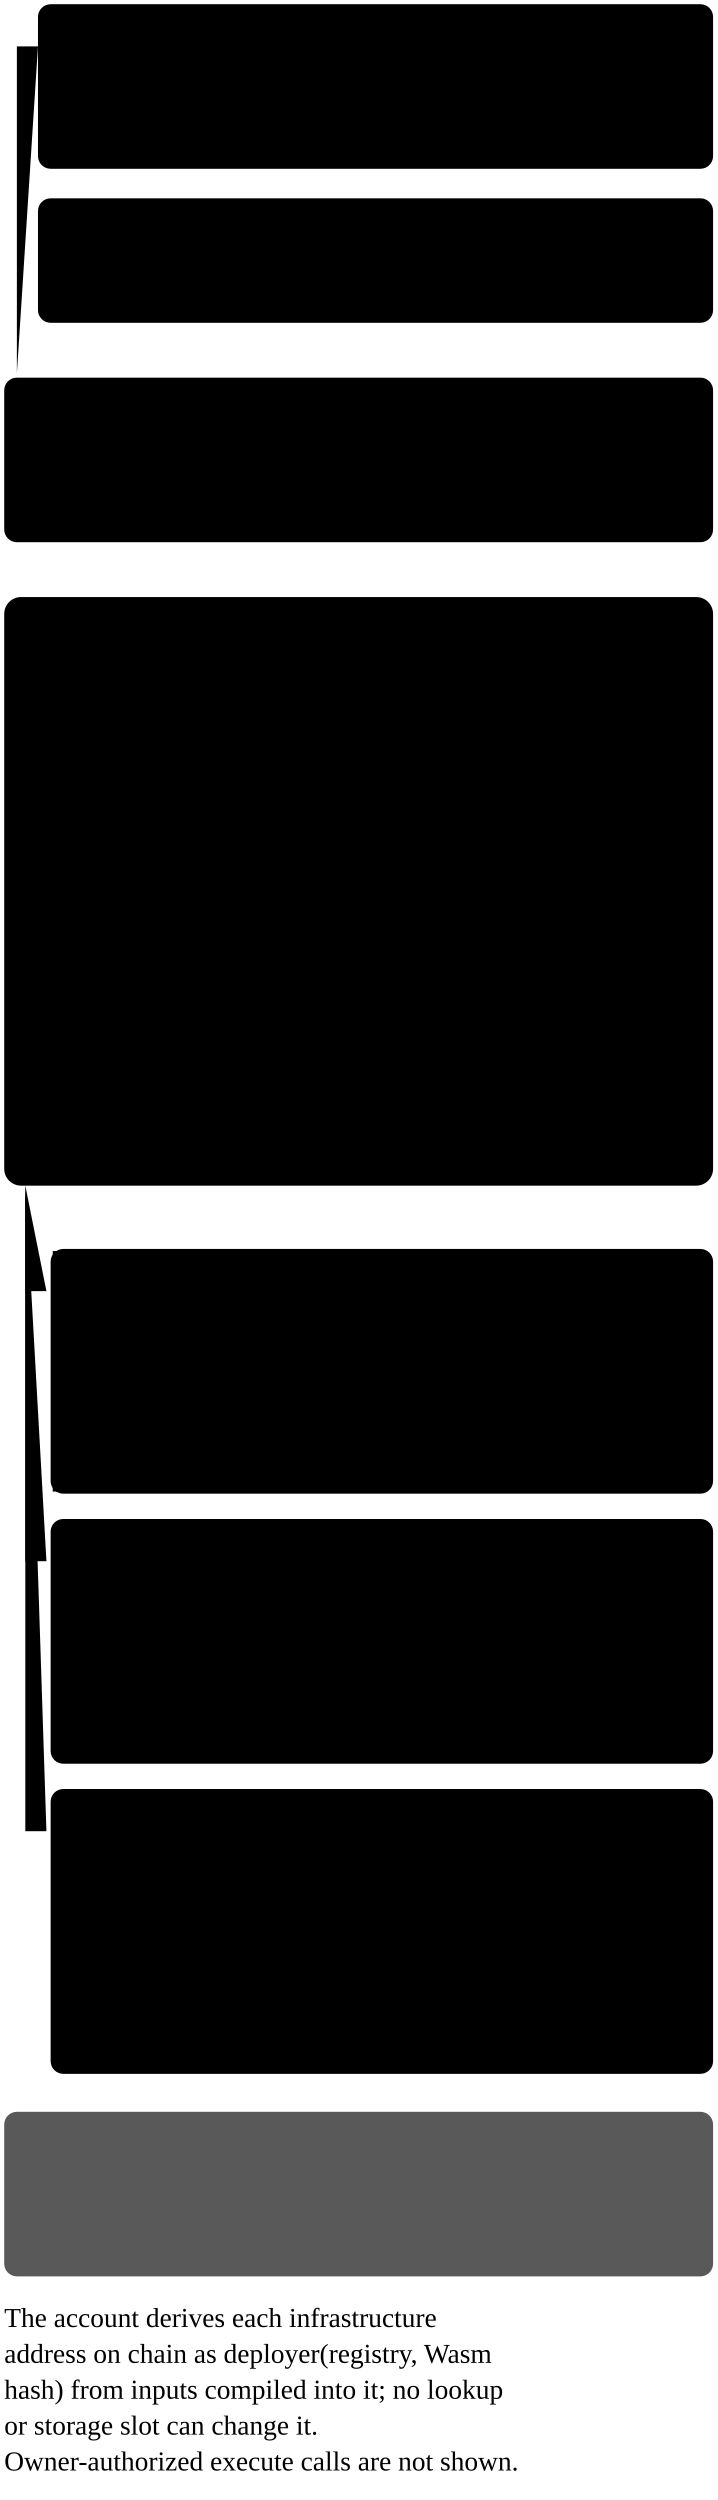
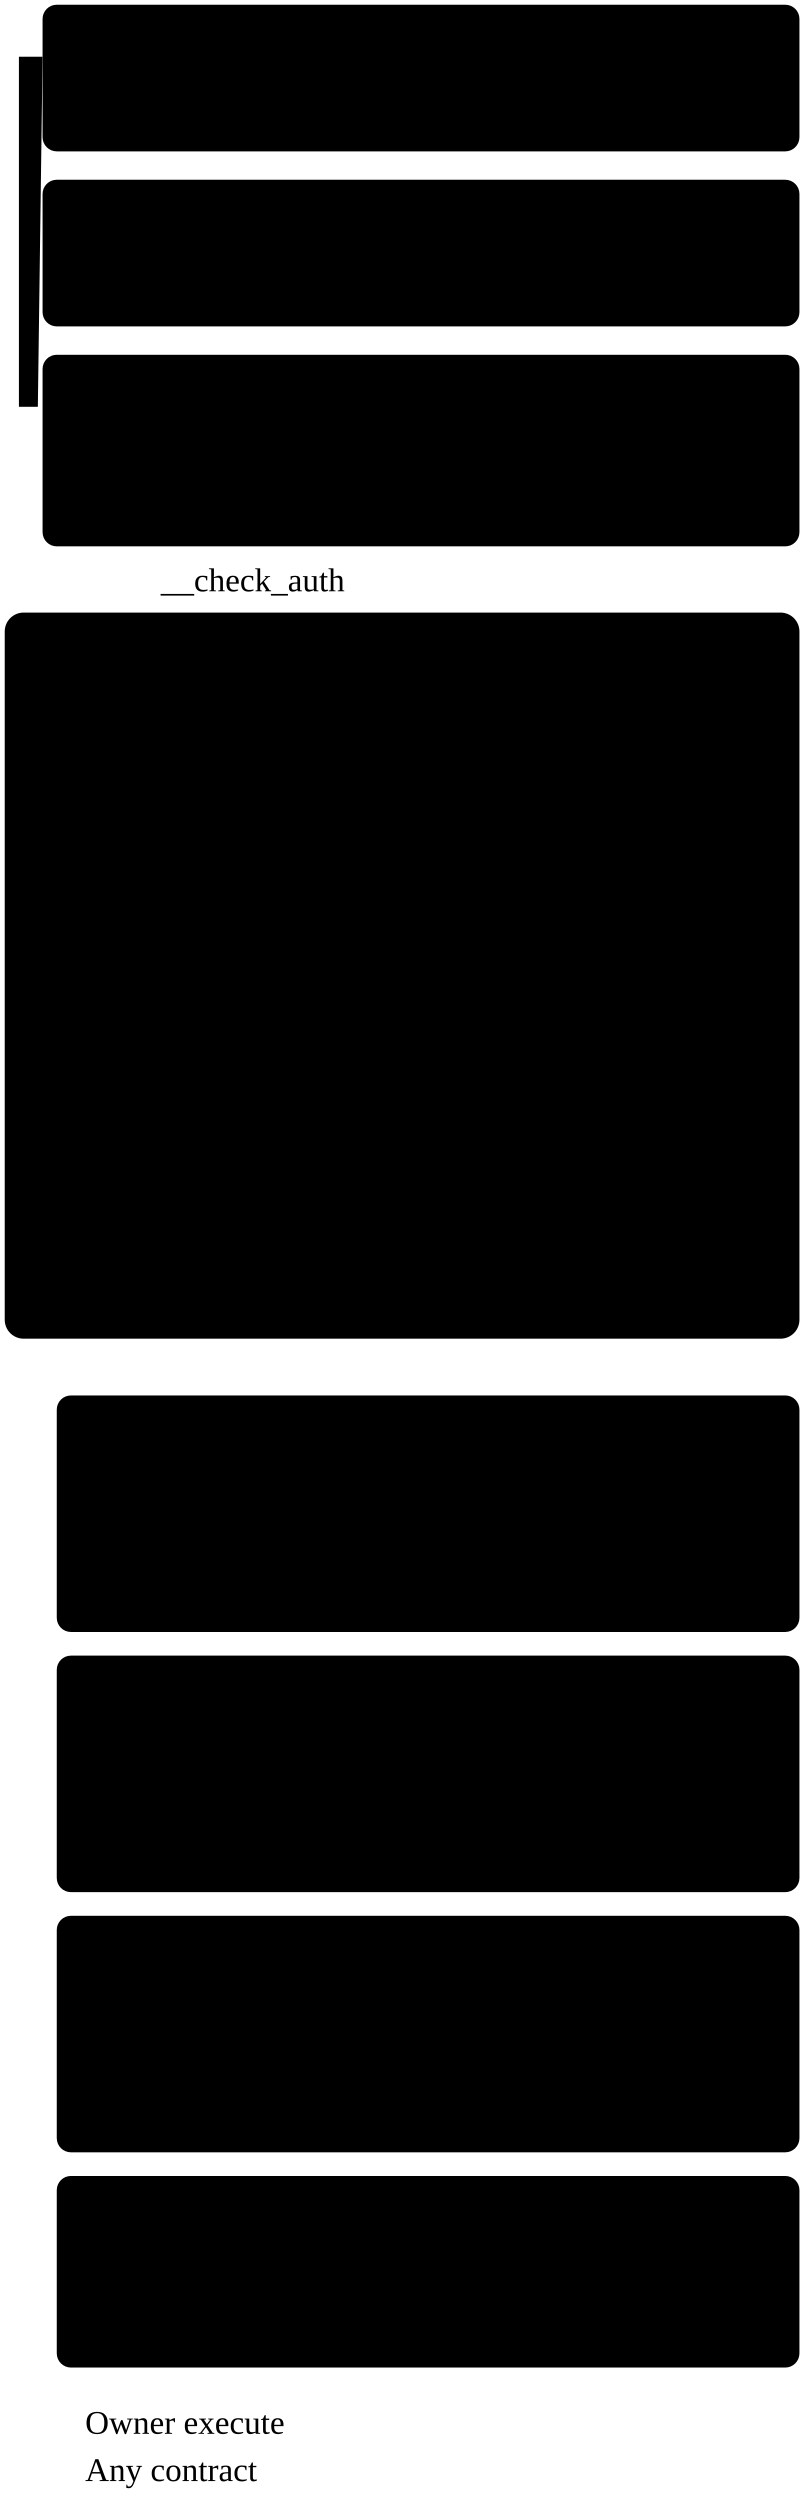
- <svg class="narrow" viewBox="0 0 340 1185" role="img" aria-labelledby="fig-1-title" aria-describedby="fig-1-text">
-   <rect x="18" y="2" width="320" height="78" rx="6" class="bx bx-k" />
-   <text x="30" y="26" class="t" font-size="14">Owner, in Nido</text>
-   <text x="30" y="45" class="x" font-size="14">Passkey wallet: signs account</text>
-   <text x="30" y="64" class="x" font-size="14">documents and grant installs.</text>
-   <rect x="18" y="94" width="320" height="59" rx="6" class="bx bx-k" />
-   <text x="30" y="118" class="t" font-size="14">App (Guess the Number)</text>
-   <text x="30" y="137" class="x" font-size="14">Signs its calls with its grant key.</text>
-   <rect x="2" y="179" width="336" height="78" rx="6" class="bx bx-k" />
-   <text x="14" y="203" class="t" font-size="14">Soroban host</text>
-   <text x="14" y="222" class="x" font-size="14">Calls the account's <tspan class="mono">__check_auth</tspan> for</text>
-   <text x="14" y="241" class="x" font-size="14">each authorization entry.</text>
-   <path d="M18 22H8V177" class="fl-k" marker-end="url(#perch-ah-k)" />
-   <path d="M60 153V177" class="fl-k" marker-end="url(#perch-ah-k)" />
-   <path d="M40 257V281" class="fl" marker-end="url(#perch-ah)" />
-   <rect x="2" y="283" width="336" height="279" rx="8" class="bx" />
-   <text x="14" y="309" class="t" font-size="15">Perch account</text>
-   <text x="326" y="309" class="m tag" font-size="13" text-anchor="end">TESTED</text>
-   <rect x="14" y="323" width="312" height="97" rx="6" class="bx bx-pr" />
-   <text x="26" y="347" class="t" font-size="14">
+ <svg class="narrow" viewBox="0 0 340 1057" role="img" aria-labelledby="fig-parts-title" aria-describedby="fig-parts-text">
+   <rect x="18" y="2" width="320" height="62" rx="6" class="bx bx-k" />
+   <text x="30" y="29" class="t" font-size="14">Owner, passkey wallet</text>
+   <text x="30" y="48" class="x" font-size="14">Signs account documents and grant installs.</text>
+   <rect x="18" y="76" width="320" height="62" rx="6" class="bx bx-k" />
+   <text x="30" y="103" class="t" font-size="14">App (Guess the Number)</text>
+   <text x="30" y="122" class="x" font-size="14">Signs its calls with its grant key.</text>
+   <rect x="18" y="150" width="320" height="81" rx="6" class="bx bx-k" />
+   <text x="30" y="177" class="t" font-size="14">Soroban host</text>
+   <text x="30" y="196" class="x" font-size="14">Calls <tspan class="mono">__check_auth</tspan> for each authorization</text>
+   <text x="30" y="215" class="x" font-size="14">entry.</text>
+   <path d="M18 24H8V172H16" class="fl-k" marker-end="url(#perch-ah-k)" />
+   <path d="M18 98H8" class="fl-k" />
+   <path d="M60 231V257" class="fl" marker-end="url(#perch-ah)" />
+   <text x="68" y="250" class="m" font-size="14">
+     <tspan class="mono">__check_auth</tspan>
+   </text>
+   <rect x="2" y="259" width="336" height="307" rx="8" class="bx" />
+   <text x="14" y="281" class="t" font-size="15">Perch account</text>
+   <rect x="14" y="291" width="312" height="81" rx="6" class="bx" />
+   <text x="26" y="318" class="t" font-size="14">
+     <tspan class="mono">__check_auth</tspan>
+   </text>
+   <text x="26" y="337" class="x" font-size="14">Account shell: guards, digest, signers</text>
+   <text x="26" y="356" class="m tag" font-size="14">TESTED</text>
+   <rect x="14" y="382" width="312" height="81" rx="6" class="bx bx-pr" />
+   <rect x="18" y="386" width="304" height="73" rx="2" class="fl-g" />
+   <text x="26" y="409" class="t" font-size="14">
    <tspan class="mono">rule_eval</tspan>, a linked library</text>
-   <text x="26" y="366" class="x" font-size="14">
-     <tspan class="mono">check_auth</tspan> (pinned <tspan class="mono">authorize</tspan>),</text>
-   <text x="26" y="385" class="x" font-size="14">
-     <tspan class="mono">lower</tspan>, <tspan class="mono">lower_scoped</tspan>
+   <text x="26" y="428" class="x" font-size="14">
+     <tspan class="mono">authorize</tspan>, <tspan class="mono">lower</tspan>, <tspan class="mono">lower_scoped</tspan>
  </text>
-   <text x="26" y="404" class="g tag" font-size="13">PROVED · MODEL + TRANSLATION</text>
-   <rect x="14" y="432" width="312" height="116" rx="0" class="bx" />
-   <text x="26" y="456" class="t" font-size="14">Storage</text>
-   <text x="26" y="475" class="x" font-size="14">Account rules, installed grants,</text>
-   <text x="26" y="494" class="x" font-size="14">rule tags, spending records, grant</text>
-   <text x="26" y="513" class="x" font-size="14">generation, revision, credential</text>
-   <text x="26" y="532" class="x" font-size="14">index, account document bytes</text>
-   <rect x="24" y="592" width="314" height="116" rx="6" class="bx" />
-   <rect x="25" y="593" width="10" height="114" class="tr" />
-   <text x="48" y="616" class="t" font-size="14">Verifier contracts</text>
-   <text x="48" y="635" class="x" font-size="14">Ed25519 and WebAuthn.</text>
-   <text x="48" y="654" class="x" font-size="14">
-     <tspan class="mono">verify(digest)</tspan> on every</text>
-   <text x="48" y="673" class="x" font-size="14">authorization.</text>
-   <text x="48" y="692" class="m tag" font-size="13">TRUSTED</text>
-   <path d="M12 562V612H22" class="fl-k" marker-end="url(#perch-ah-k)" />
-   <rect x="24" y="720" width="314" height="116" rx="6" class="bx" />
-   <text x="36" y="744" class="t" font-size="14">Document compiler (stateless)</text>
-   <text x="36" y="763" class="x" font-size="14">
-     <tspan class="mono">compile_doc</tspan> on every install.</text>
-   <text x="36" y="782" class="x" font-size="14">Resolves verifier names through the</text>
-   <text x="36" y="801" class="x" font-size="14">
-     <tspan class="mono">perch/verifiers</tspan> registry.</text>
-   <text x="36" y="820" class="m tag" font-size="13">TESTED</text>
-   <path d="M12 562V740H22" class="fl" marker-end="url(#perch-ah)" />
-   <rect x="24" y="848" width="314" height="135" rx="6" class="bx" />
-   <text x="36" y="872" class="t" font-size="14">Recovery controller</text>
-   <text x="36" y="891" class="x" font-size="14">Its hooks during recovery and on</text>
-   <text x="36" y="910" class="x" font-size="14">account-document writes. Guardians</text>
-   <text x="36" y="929" class="x" font-size="14">or a ZK factor approve attempts</text>
-   <text x="36" y="948" class="x" font-size="14">there.</text>
-   <text x="36" y="967" class="m tag" font-size="13">TESTED</text>
-   <path d="M12 562V868H22" class="fl" marker-end="url(#perch-ah)" />
-   <g opacity=".65">
-     <rect x="2" y="1001" width="336" height="78" rx="6" class="bx dash" />
-     <text x="14" y="1025" class="x" font-size="14">Interpreter and spending-limit</text>
-     <text x="14" y="1044" class="x" font-size="14">contracts: addresses pinned and</text>
-     <text x="14" y="1063" class="x" font-size="14">reported by <tspan class="mono">infra()</tspan>, never called.</text>
-   </g>
-   <text x="2" y="1103" class="m" font-size="13">The account derives each infrastructure</text>
-   <text x="2" y="1120" class="m" font-size="13">address on chain as deployer(registry, Wasm</text>
-   <text x="2" y="1137" class="m" font-size="13">hash) from inputs compiled into it; no lookup</text>
-   <text x="2" y="1154" class="m" font-size="13">or storage slot can change it.</text>
-   <text x="2" y="1171" class="m" font-size="13">Owner-authorized <tspan class="mono">execute</tspan> calls are not shown.</text>
+   <text x="26" y="447" class="g tag" font-size="14">PROVED</text>
+   <rect x="14" y="473" width="312" height="81" rx="6" class="bx" />
+   <text x="26" y="500" class="t" font-size="14">Storage</text>
+   <text x="26" y="519" class="x" font-size="14">Rules, grants, spending records, grant</text>
+   <text x="26" y="538" class="x" font-size="14">generation, credential index</text>
+   <rect x="24" y="590" width="314" height="100" rx="6" class="bx" />
+   <rect x="27" y="593" width="11" height="94" rx="0" class="tr" />
+   <text x="50" y="617" class="a" font-size="14">Every authorization</text>
+   <text x="50" y="636" class="t" font-size="14">Verifier contracts</text>
+   <text x="50" y="655" class="x" font-size="14">Ed25519, WebAuthn</text>
+   <text x="50" y="674" class="m tag" font-size="14">TRUSTED</text>
+   <rect x="24" y="700" width="314" height="100" rx="6" class="bx" />
+   <text x="36" y="727" class="a" font-size="14">Every install</text>
+   <text x="36" y="746" class="t" font-size="14">Document compiler</text>
+   <text x="36" y="765" class="x" font-size="14">Resolves names in <tspan class="mono">perch/verifiers</tspan>
+   </text>
+   <text x="36" y="784" class="m tag" font-size="14">TESTED</text>
+   <rect x="24" y="810" width="314" height="100" rx="6" class="bx" />
+   <text x="36" y="837" class="a" font-size="14">Account-document writes, upgrades,</text>
+   <text x="36" y="856" class="a" font-size="14">cancellations, completions</text>
+   <text x="36" y="875" class="t" font-size="14">Recovery controller</text>
+   <text x="36" y="894" class="m tag" font-size="14">TESTED</text>
+   <rect x="24" y="920" width="314" height="81" rx="6" class="bx" />
+   <text x="36" y="947" class="a" font-size="14">Enrollment</text>
+   <text x="36" y="966" class="t" font-size="14">ZK pool</text>
+   <text x="36" y="985" class="m tag" font-size="14">TESTED</text>
+   <text x="36" y="1029" class="a" font-size="14">Owner <tspan class="mono">execute</tspan>
+   </text>
+   <text x="36" y="1049" class="t" font-size="14">Any contract</text>
+   <path d="M12 566V1031" class="fl" />
+   <path d="M12 610H22" class="fl" marker-end="url(#perch-ah)" />
+   <path d="M12 720H22" class="fl" marker-end="url(#perch-ah)" />
+   <path d="M12 830H22" class="fl" marker-end="url(#perch-ah)" />
+   <path d="M12 940H22" class="fl" marker-end="url(#perch-ah)" />
+   <path d="M12 1031H22" class="fl" marker-end="url(#perch-ah)" />
</svg>
